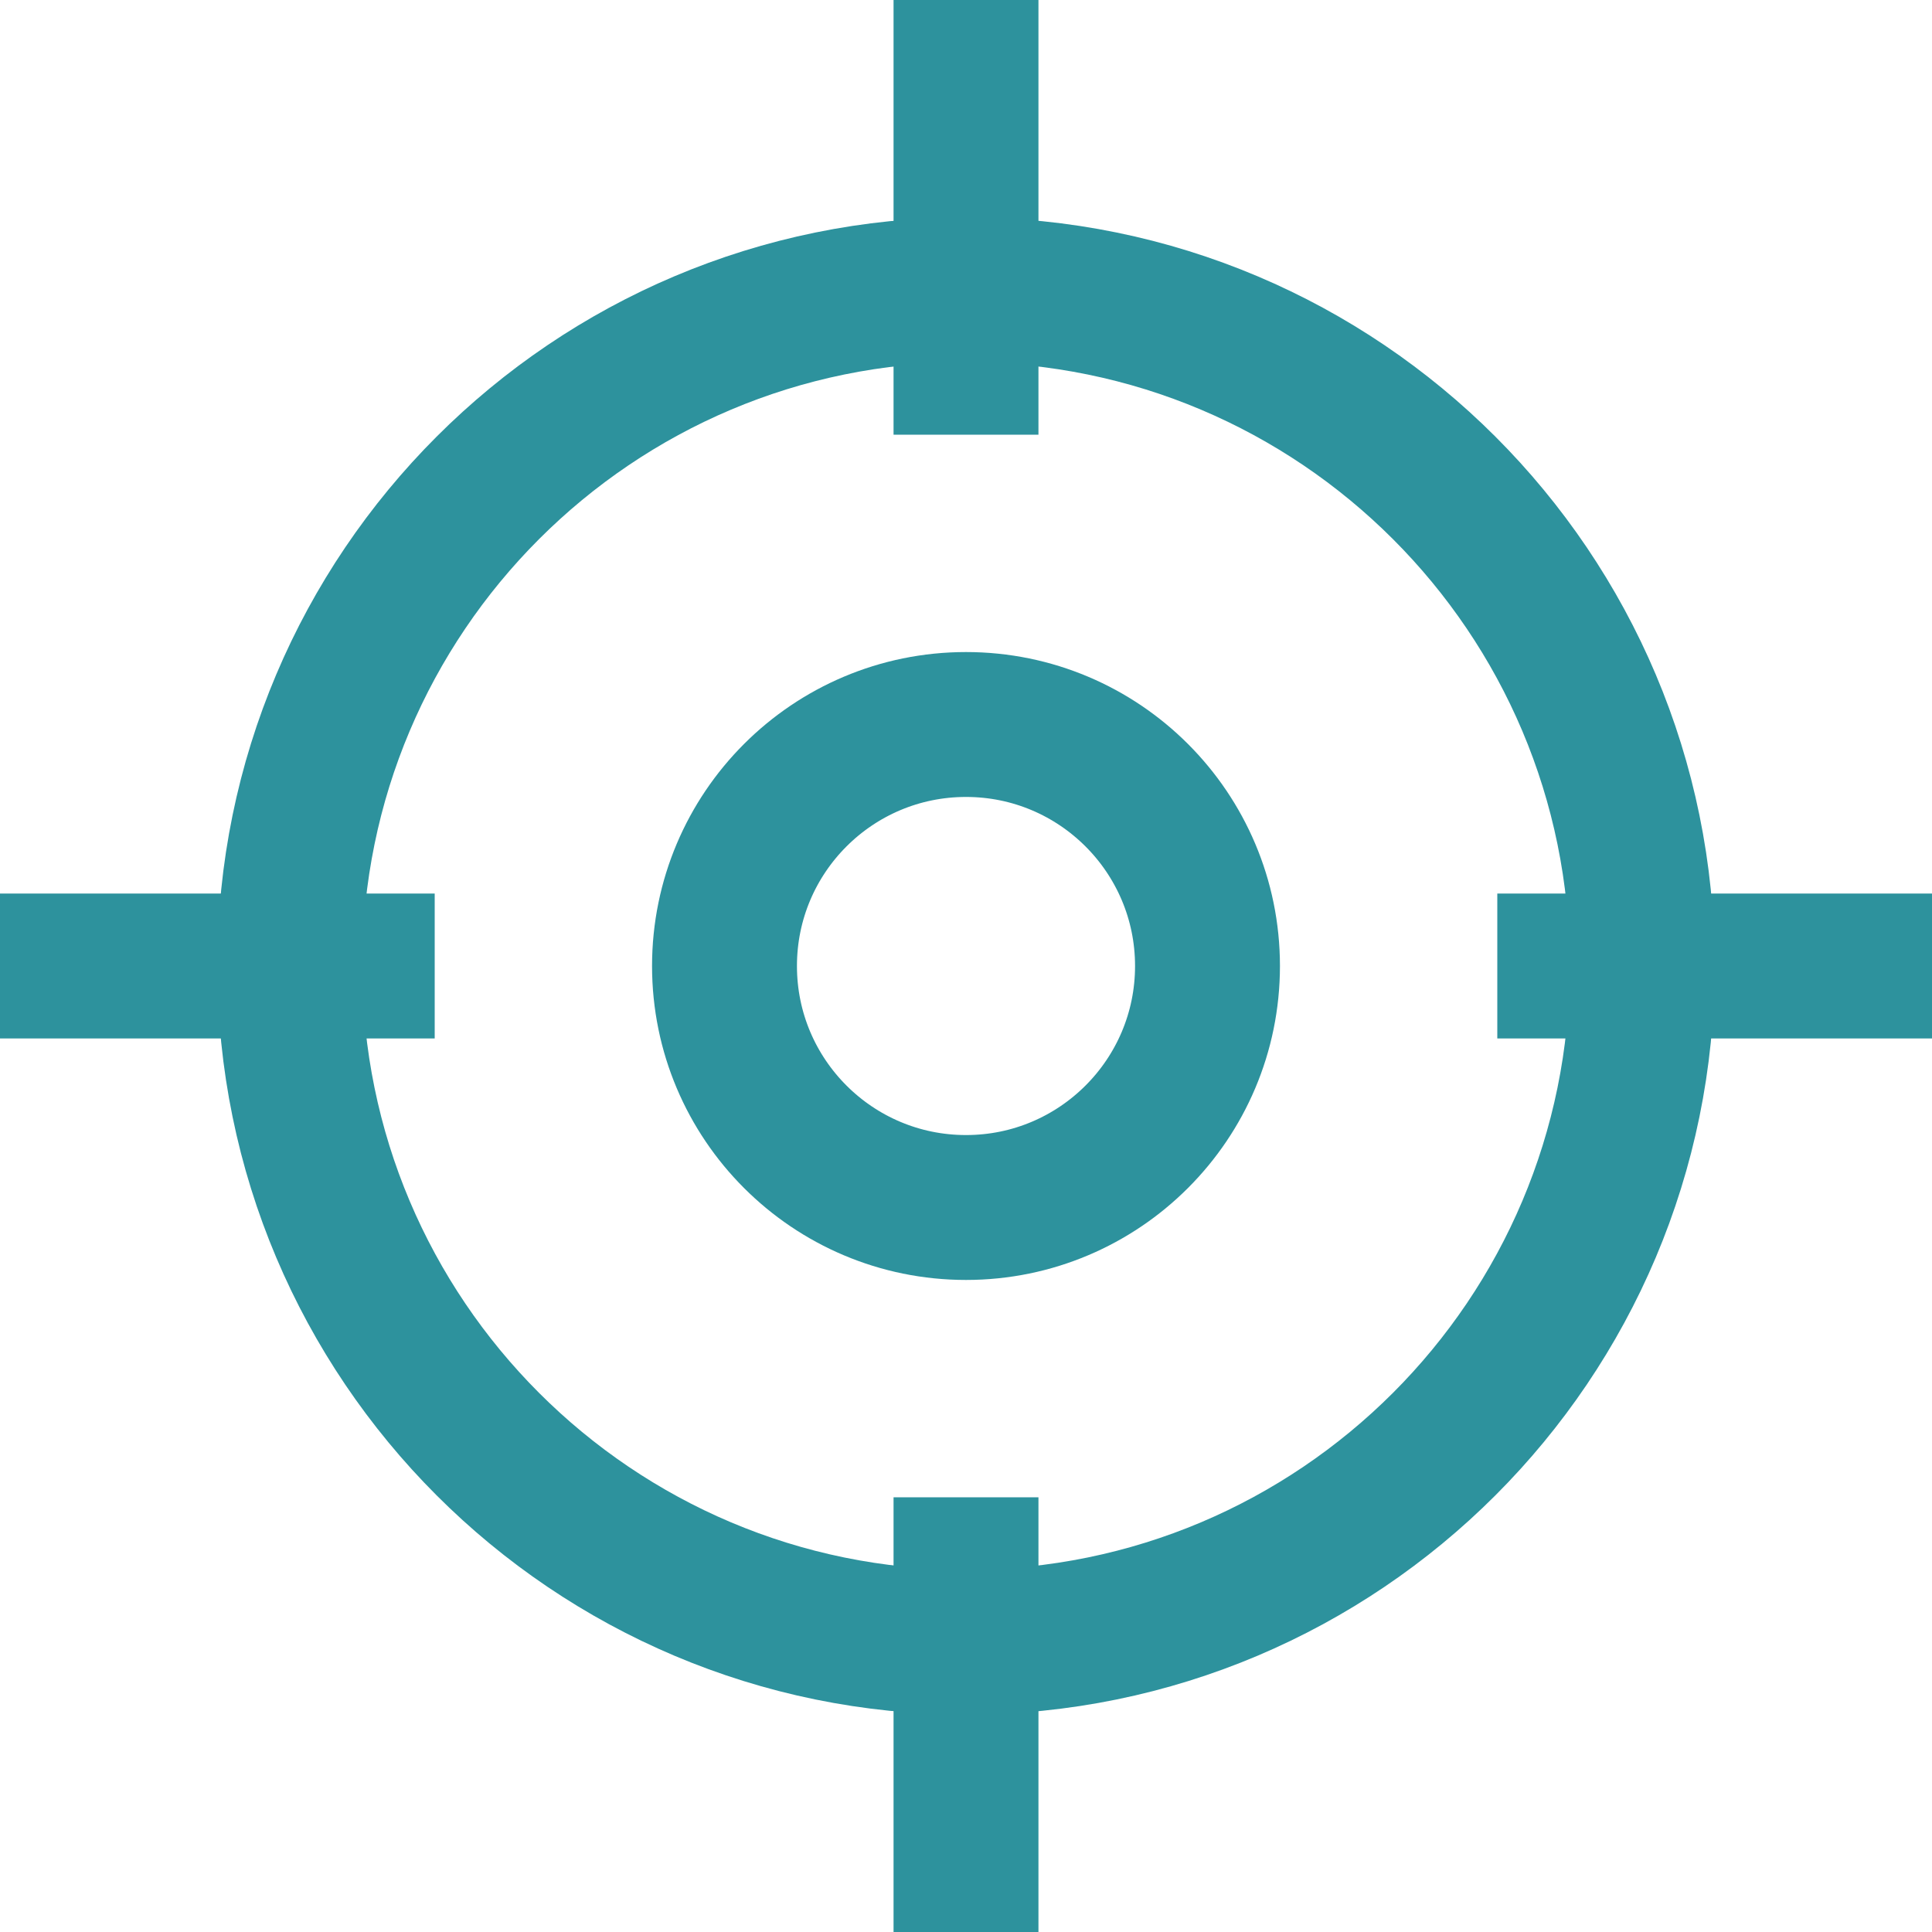
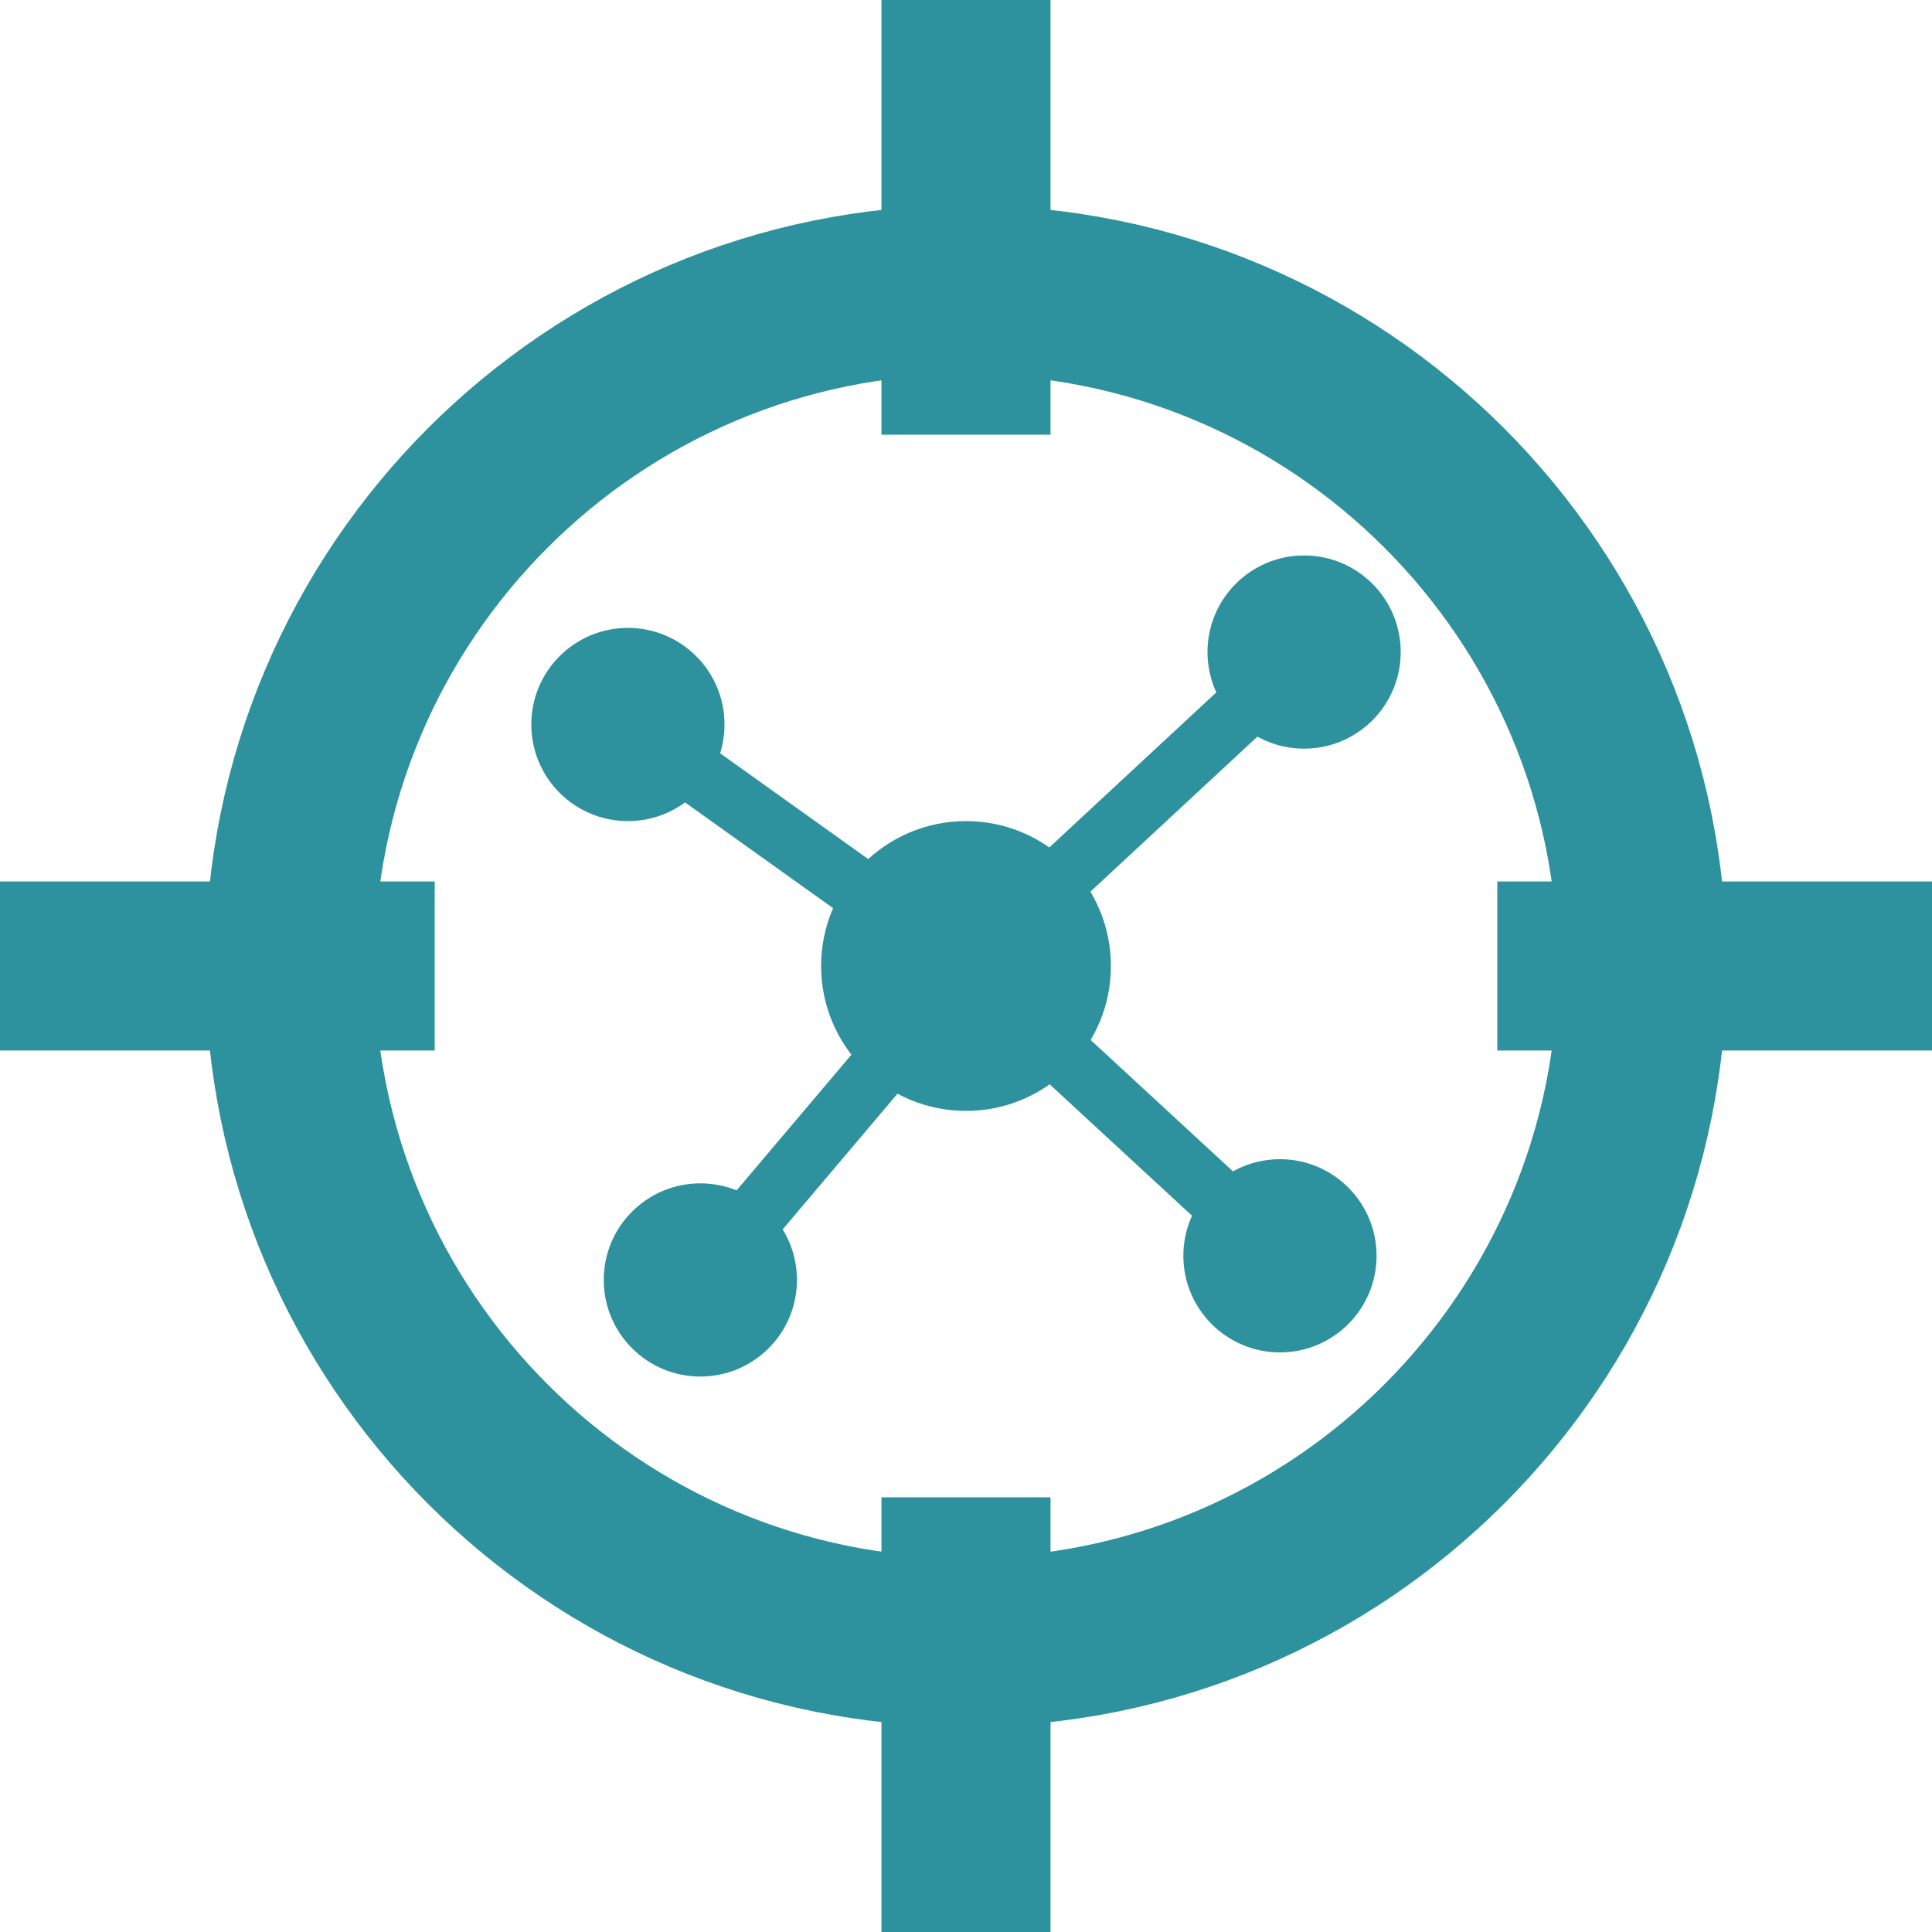
- <svg xmlns="http://www.w3.org/2000/svg" viewBox="0 0 80 80" fill="none">
-   <circle cx="40" cy="40" r="28" stroke="#2D929D" stroke-width="6" />
-   <circle cx="40" cy="40" r="10" stroke="#2D929D" stroke-width="6" />
-   <line x1="40" y1="0" x2="40" y2="18" stroke="#2D929D" stroke-width="6" />
-   <line x1="40" y1="62" x2="40" y2="80" stroke="#2D929D" stroke-width="6" />
-   <line x1="0" y1="40" x2="18" y2="40" stroke="#2D929D" stroke-width="6" />
-   <line x1="62" y1="40" x2="80" y2="40" stroke="#2D929D" stroke-width="6" />
+ <svg xmlns="http://www.w3.org/2000/svg" width="32" height="32" viewBox="0 0 80 80" fill="none">
+   <circle cx="40" cy="40" r="28" stroke="#2D929D" stroke-width="7" />
+   <line x1="40" y1="0" x2="40" y2="18" stroke="#2D929D" stroke-width="7" />
+   <line x1="40" y1="62" x2="40" y2="80" stroke="#2D929D" stroke-width="7" />
+   <line x1="0" y1="40" x2="18" y2="40" stroke="#2D929D" stroke-width="7" />
+   <line x1="62" y1="40" x2="80" y2="40" stroke="#2D929D" stroke-width="7" />
+   <line x1="26" y1="30" x2="40" y2="40" stroke="#2D929D" stroke-width="2.5" />
+   <line x1="54" y1="27" x2="40" y2="40" stroke="#2D929D" stroke-width="2.5" />
+   <line x1="29" y1="53" x2="40" y2="40" stroke="#2D929D" stroke-width="2.5" />
+   <line x1="53" y1="52" x2="40" y2="40" stroke="#2D929D" stroke-width="2.5" />
+   <circle cx="40" cy="40" r="6" fill="#2D929D" />
+   <circle cx="26" cy="30" r="4" fill="#2D929D" />
+   <circle cx="54" cy="27" r="4" fill="#2D929D" />
+   <circle cx="29" cy="53" r="4" fill="#2D929D" />
+   <circle cx="53" cy="52" r="4" fill="#2D929D" />
</svg>
